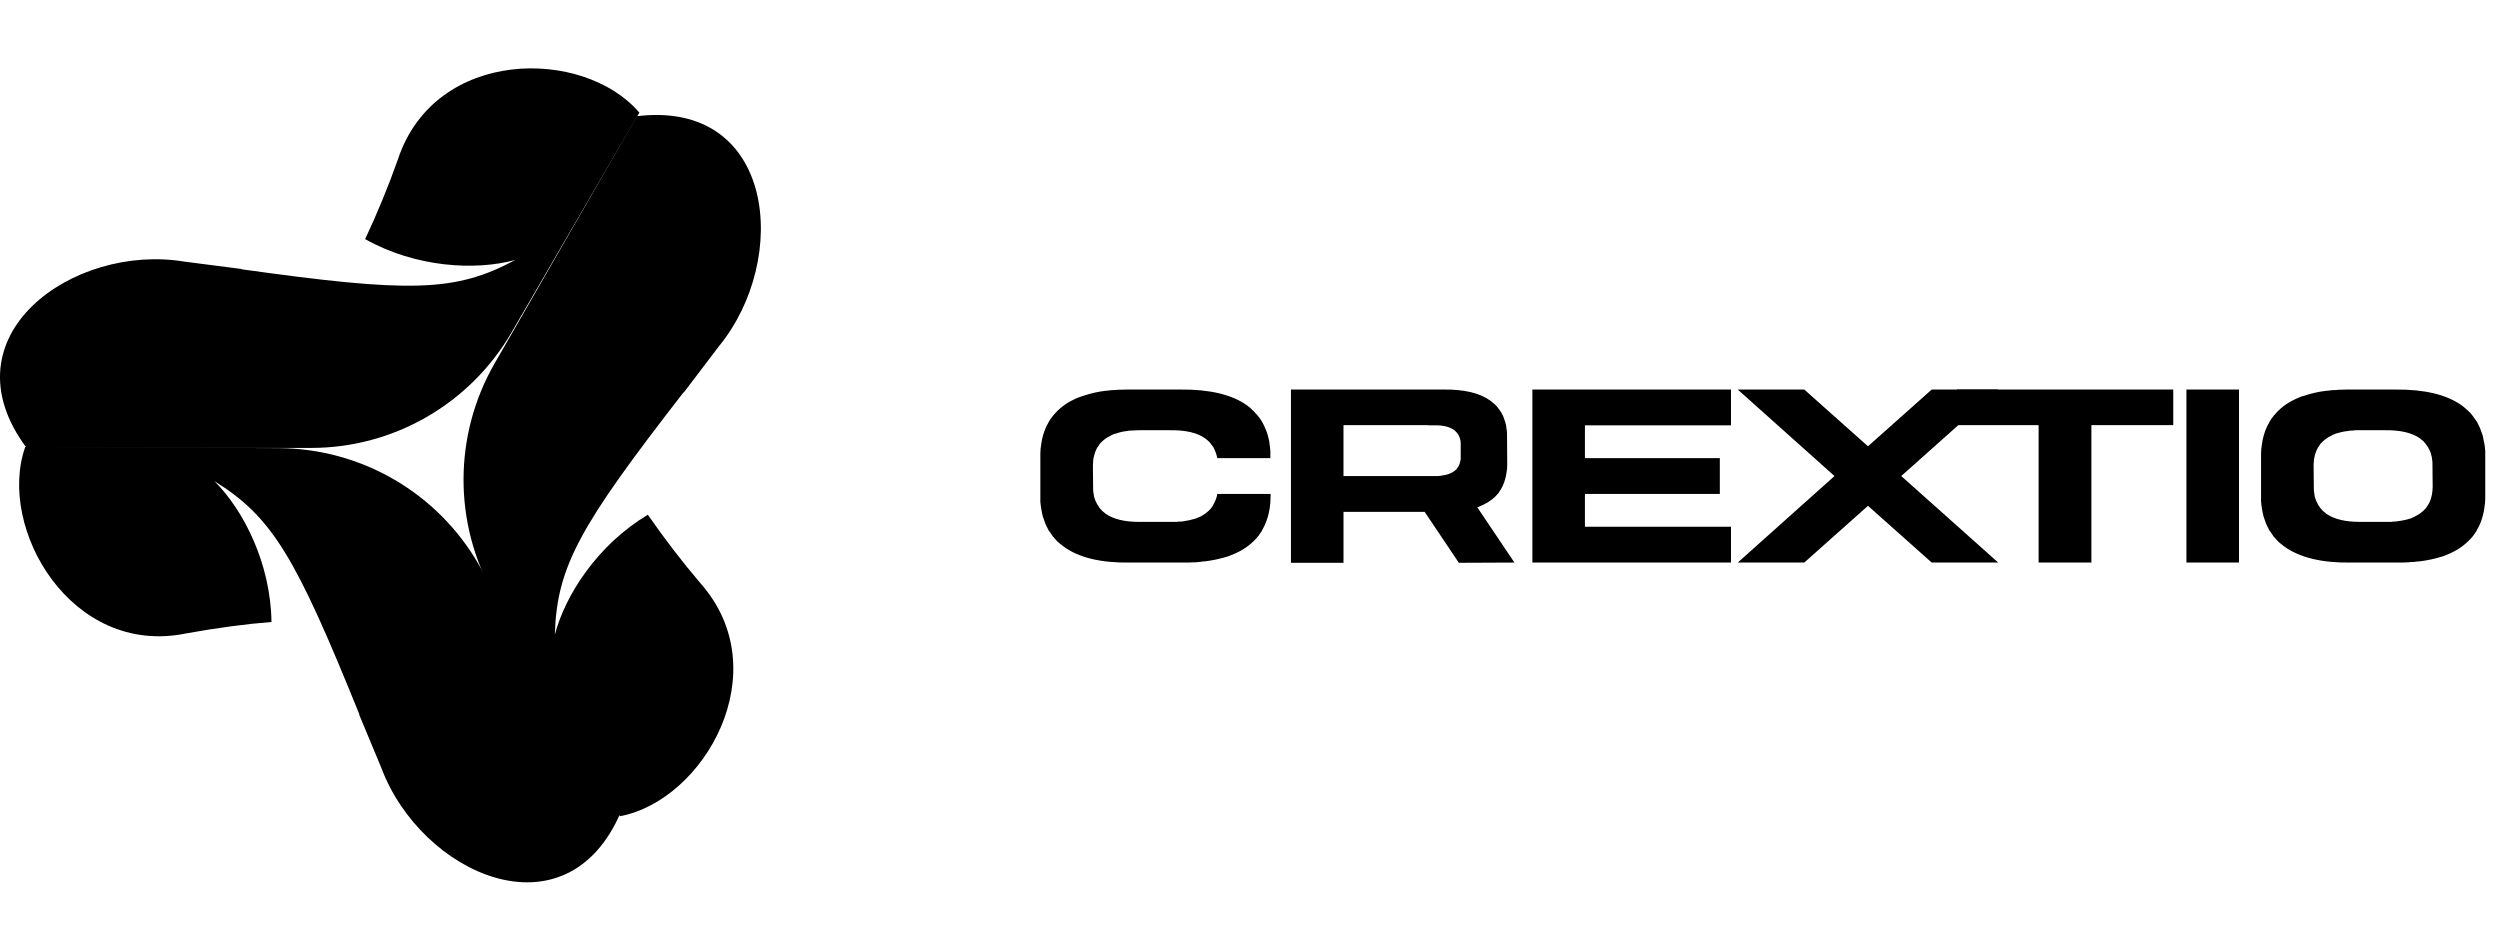
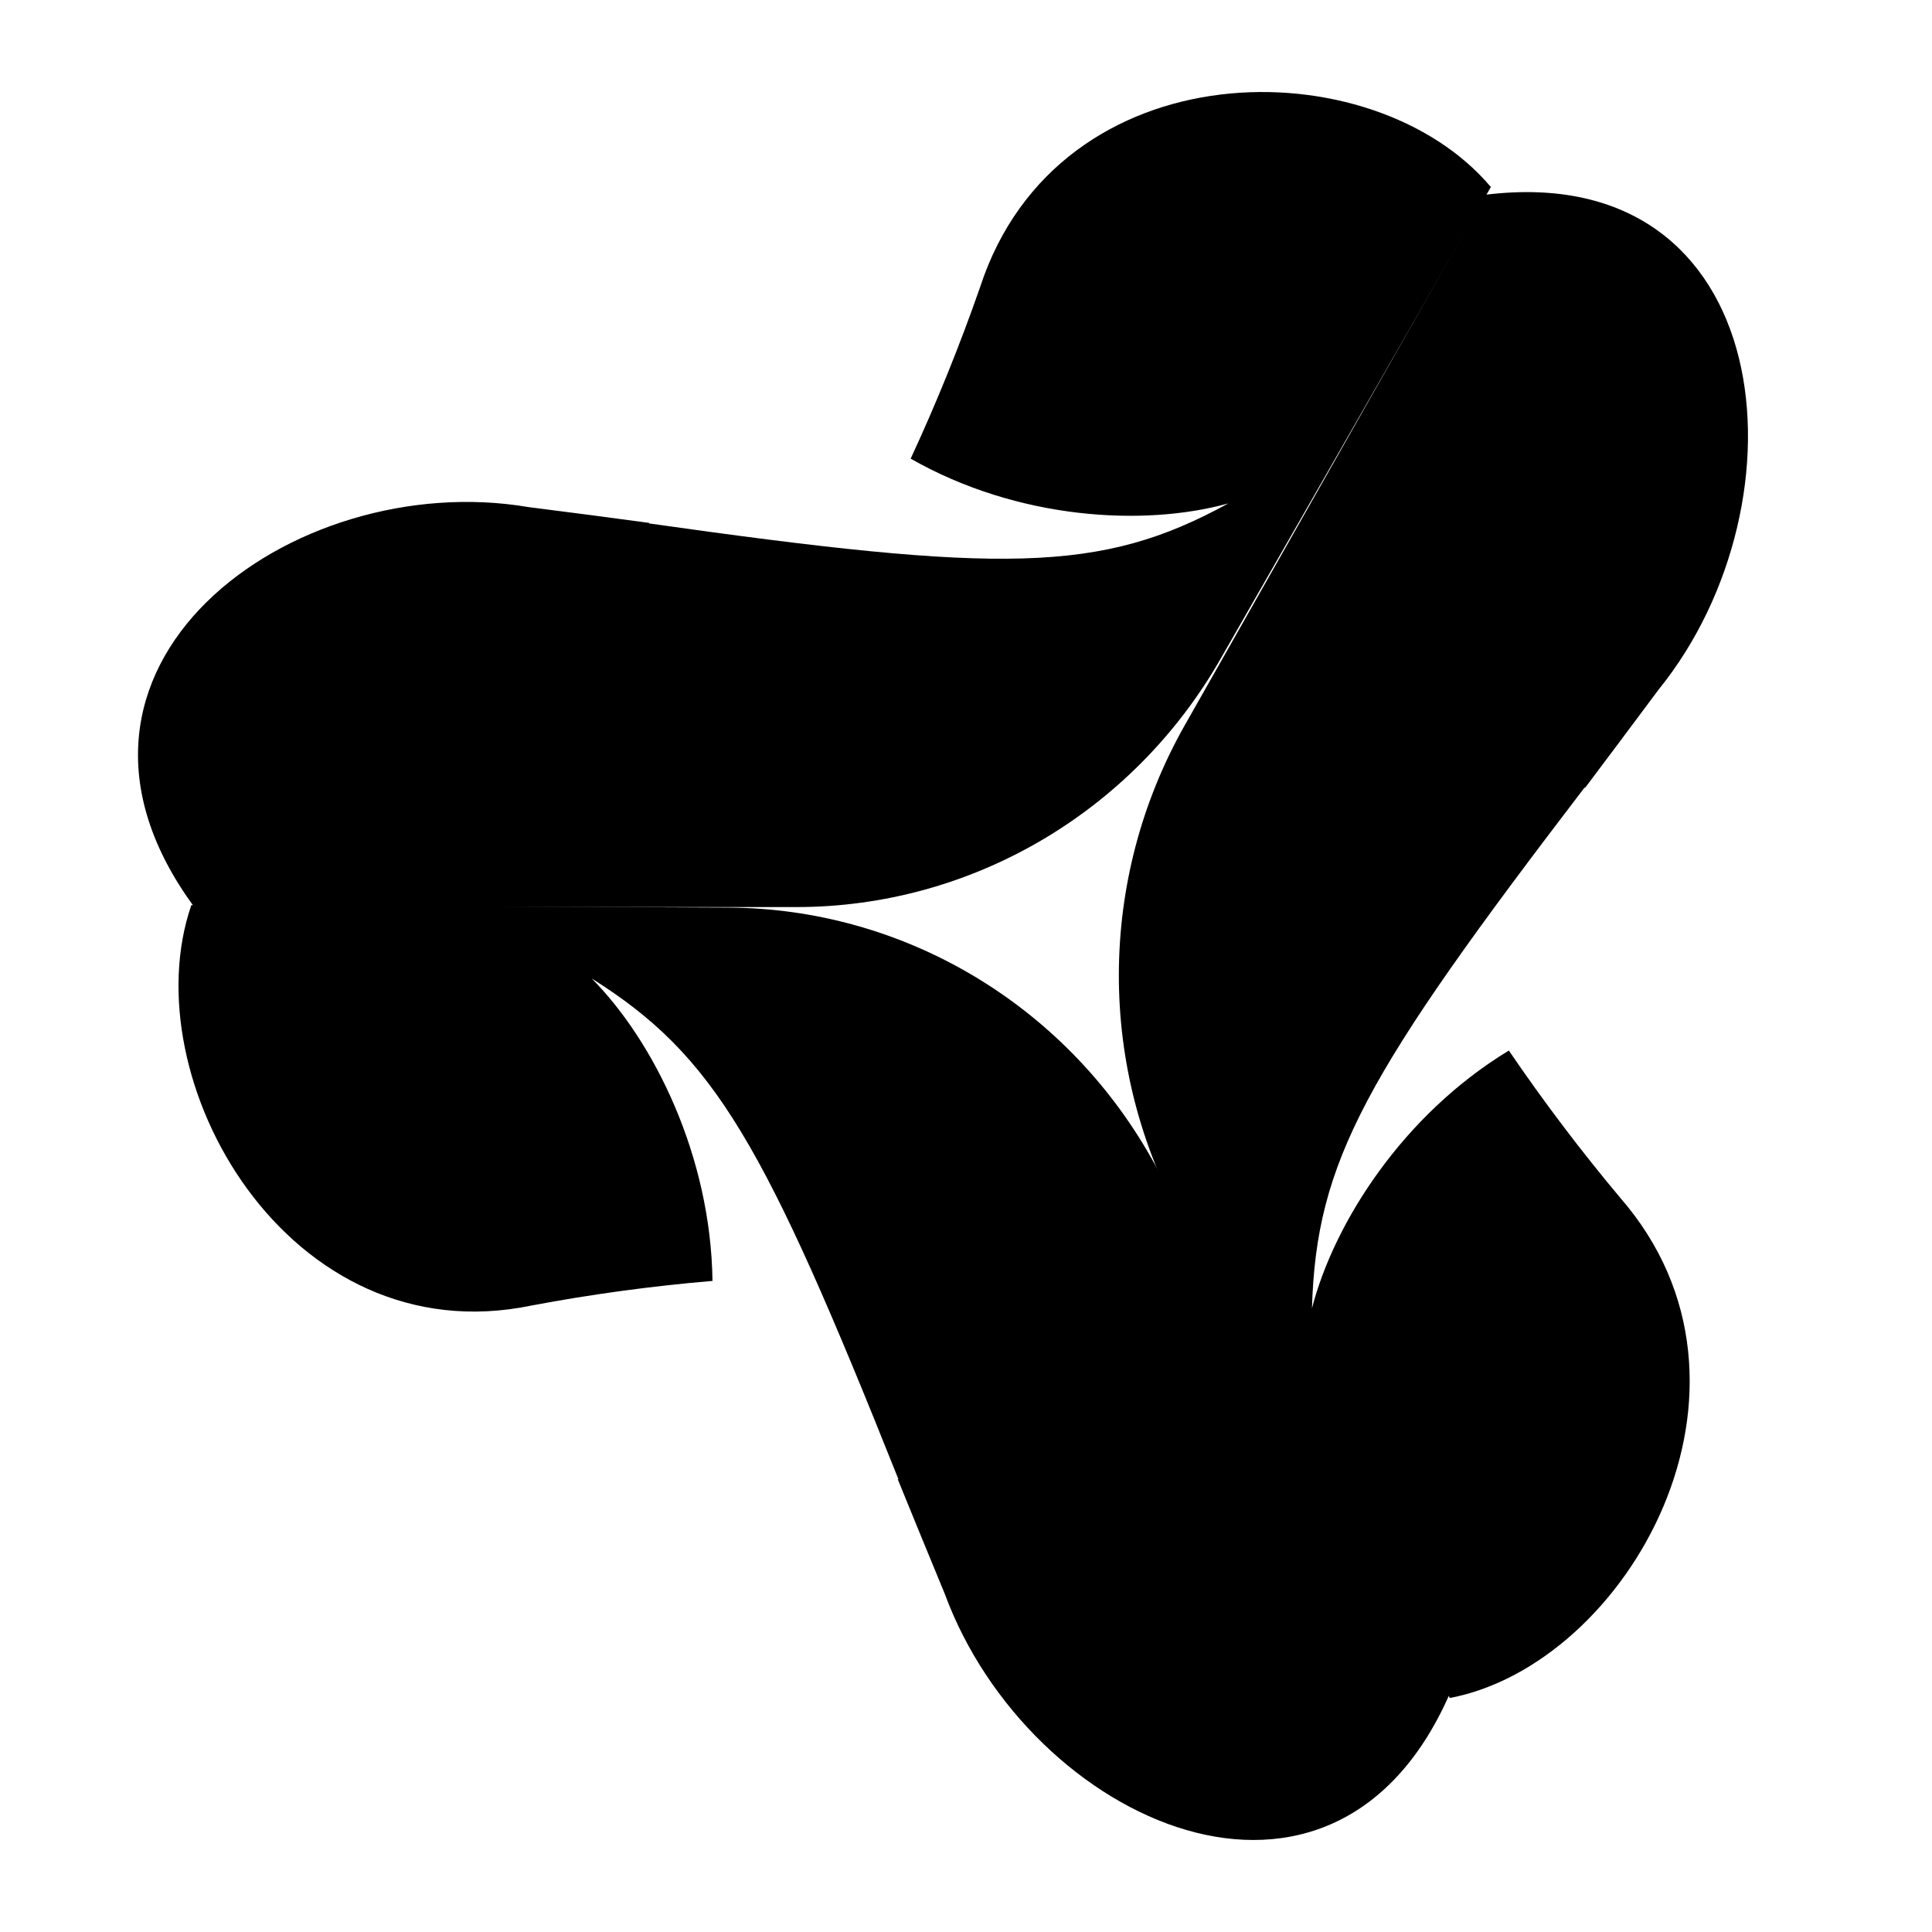
- <svg xmlns="http://www.w3.org/2000/svg" width="142" height="54" fill="none">
-   <path fill="#000" fill-rule="evenodd" d="M22.605 9.042a49.176 49.176 0 0 1-1.865 4.54c2.881 1.616 6.265 1.802 8.527 1.183-3.428 1.852-6.065 1.852-15.557.529l.02-.014c-1.01-.132-2.09-.273-3.254-.42-6.328-1.057-13.71 4.233-8.964 10.582h16.157c4.69 0 9.025-2.499 11.388-6.562l7.258-12.483c-3.164-3.704-11.6-3.704-13.71 2.645Z" clip-rule="evenodd" />
-   <path fill="#000" fill-rule="evenodd" d="M39.785 33.127a49.075 49.075 0 0 1-2.987-3.89c-2.836 1.694-4.688 4.541-5.284 6.816.115-3.904 1.433-6.195 7.32-13.78l.003.023c.619-.81 1.281-1.678 1.989-2.617 4.077-4.968 3.202-14.028-4.651-13.079l-8.08 14.039a13.263 13.263 0 0 0-.029 13.174l7.147 12.548c4.779-.897 8.997-8.228 4.572-13.234Z" clip-rule="evenodd" />
-   <path fill="#000" fill-rule="evenodd" d="M10.57 35.979c1.8-.325 3.405-.537 4.85-.65-.044-3.311-1.576-6.344-3.24-8 3.311 2.053 4.63 4.343 8.234 13.252l-.021-.01c.39.942.808 1.952 1.264 3.036 2.25 6.027 10.509 9.796 13.616 2.498l-8.079-14.038a13.176 13.176 0 0 0-11.358-6.613L1.431 25.39c-1.615 4.6 2.604 11.93 9.139 10.589Z" clip-rule="evenodd" />
-   <path fill="#000" d="M141.162 25.613v2.563c0 .132 0 .264-.014.396 0 .026 0 .066-.013.092a2.44 2.44 0 0 1-.053.357c0 .026 0 .053-.013.08-.079.369-.198.713-.383 1.003-.013.027-.013.04-.026.066-.053.08-.119.172-.185.264a.263.263 0 0 0-.053.066 3.44 3.44 0 0 1-1.163.885 5.809 5.809 0 0 1-.079.04c-.106.053-.224.092-.343.145-.027 0-.053.014-.08.027a7.129 7.129 0 0 1-1.334.29h-.066c-.145.027-.304.04-.475.04-.04.013-.08.013-.119.013-.172.013-.344.013-.515.013h-2.721c-1.652.027-2.92-.29-3.778-.911-.04-.027-.08-.066-.119-.093l-.212-.171c-.052-.053-.105-.12-.158-.172a1.201 1.201 0 0 0-.119-.132l-.158-.238c-.027-.04-.053-.066-.08-.105-.053-.093-.092-.185-.145-.291l-.04-.08c-.039-.118-.079-.224-.119-.343-.013-.026-.013-.04-.026-.066-.026-.132-.066-.25-.079-.396-.013-.013-.013-.027-.013-.04a4.627 4.627 0 0 1-.053-.436v-2.576c0-.132 0-.264.013-.383 0-.04 0-.066.013-.105a3.34 3.34 0 0 1 .053-.357c0-.026 0-.053.013-.08.079-.369.198-.7.383-1.003 0-.027.013-.04.027-.053.053-.092.119-.185.185-.264.013-.027.039-.053.052-.066a3.3 3.3 0 0 1 1.163-.898l.079-.04c.106-.053.225-.092.344-.145.026 0 .052-.014.079-.014a6.192 6.192 0 0 1 1.334-.303h.053c.158-.027.317-.04.489-.04.039 0 .079-.013.118-.013.172 0 .344-.013.516-.013h2.721c1.651-.014 2.919.29 3.778.911.039.027.079.066.118.093.067.066.146.118.212.184l.158.159c.04.053.08.093.119.145.053.066.106.146.159.225.026.04.053.08.079.105.053.093.092.199.145.291.013.027.027.053.04.093.04.105.079.224.119.33.013.026.013.053.026.066l.079.396c0 .013.014.027.014.053.026.132.039.277.053.436Zm-2.999 2.232c0-.066.013-.132.013-.198l-.013-1.36c0-.08-.013-.159-.026-.238v-.027c-.014-.066-.027-.145-.053-.21v-.027c-.027-.066-.04-.12-.066-.185-.014-.014-.014-.027-.027-.04l-.079-.158c-.013-.014-.026-.04-.04-.053a8.736 8.736 0 0 0-.079-.12c-.026-.026-.039-.052-.066-.078-.026-.027-.053-.067-.079-.093a.726.726 0 0 1-.119-.092c-.013-.014-.04-.027-.053-.053-.462-.33-1.136-.489-2.008-.476h-1.717c-.026.014-.04.014-.066.014-.079 0-.172.013-.251.013-.013 0-.026.013-.04.013-.264.026-.488.08-.7.145-.013.013-.026.013-.039.013a2.632 2.632 0 0 0-.185.08c-.013.013-.027.013-.04.026a1.87 1.87 0 0 0-.621.462c-.013.014-.013.027-.026.04-.04.04-.066.093-.093.145-.013 0-.013.014-.026.027a1.841 1.841 0 0 0-.198.528c0 .013 0 .027-.013.04-.014.066-.014.132-.027.198v.053c-.013.066-.013.132-.013.211l.013 1.347v.014c0 .079.013.145.027.224v.027l.039.211c.014.013.014.013.014.026.026.066.039.133.066.185.013.014.013.027.026.04.026.053.04.106.079.159.013.013.027.04.027.052.039.04.066.093.092.132.027.014.04.04.066.066.027.027.053.066.079.093.04.026.08.066.119.092l.053.053c.462.33 1.136.489 2.008.476h1.717c.027 0 .04 0 .066-.014.079 0 .172-.013.251-.013.013 0 .027 0 .04-.013a3.63 3.63 0 0 0 .7-.145c.013-.013.026-.013.04-.013.066-.027.132-.053.184-.08.014 0 .027-.013.04-.026a1.87 1.87 0 0 0 .621-.462c.013-.014.013-.027.026-.04.04-.04.066-.092.093-.145.013 0 .013-.014.026-.027.093-.158.159-.33.198-.528 0-.013 0-.026.014-.04 0-.066.013-.132.026-.198v-.053Zm-10.988 4.108h-2.986v-9.827h2.986v9.827Zm-16.019-7.806v-2.021h12.285v2.02h-4.65v7.807h-2.998v-7.806h-4.637Z" />
-   <path fill="#000" d="m107.991 27.04 5.508 4.913h-3.777l-3.62-3.223-3.619 3.223h-3.778l5.495-4.913-5.495-4.914h3.778l3.619 3.223 3.62-3.223h3.777l-5.508 4.913Zm-9.671 4.913H87.04v-9.827h11.28v2.034h-8.296v1.862h7.662v2.035h-7.662v1.862h8.296v2.034Zm-14.36-3.157c-.013 0-.027.014-.053.014l2.113 3.143-3.157.014-1.942-2.893h-4.61v2.893h-2.985v-9.841h8.679c1.162-.014 2.06.198 2.668.647a.35.35 0 0 1 .08.066c.052.04.105.08.144.119l.12.119c.026.04.052.066.079.105l.118.159c.014.026.027.053.053.08.027.065.066.131.106.197 0 .027.013.04.026.066l.08.238c.013.013.013.027.013.04.026.092.053.185.066.277v.04c.026.092.026.198.04.304v.013l.013 1.796c0 .106-.013.198-.013.278-.014.026-.014.052-.014.079-.013.08-.026.172-.04.25 0 .014 0 .04-.012.054a2.417 2.417 0 0 1-.265.713c0 .013-.013.027-.026.04-.04.066-.08.119-.119.185a.183.183 0 0 0-.04.053c-.21.25-.488.462-.819.62-.026.013-.04.027-.066.027-.079.04-.158.079-.237.105Zm-2.853-4.65H76.31v2.894h5.403c.053-.014.093-.014.145-.014l.014-.013c.145-.013.277-.04.396-.08 0 0 .013 0 .013-.012a.919.919 0 0 0 .106-.04c.013 0 .013 0 .026-.013a.966.966 0 0 0 .344-.251c0-.013.013-.013.013-.027.013-.026.04-.052.053-.079l.013-.013a.772.772 0 0 0 .105-.29c0-.014.014-.014.014-.027 0-.04 0-.066.013-.106v-.898c0-.04 0-.092-.013-.132v-.013c-.014-.04-.014-.08-.027-.12l-.013-.012c0-.04-.013-.066-.026-.106-.014 0-.014-.013-.014-.013a.561.561 0 0 0-.04-.093l-.025-.026c-.014-.026-.027-.053-.053-.066 0-.013-.014-.027-.027-.04l-.053-.053c-.013-.026-.04-.04-.052-.052-.014-.014-.027-.027-.04-.027-.251-.185-.62-.277-1.11-.264h-.37v-.013ZM59.092 28.48v-2.577c0-.132 0-.264.013-.383 0-.04 0-.066.013-.105a3.34 3.34 0 0 1 .053-.357c0-.026 0-.053.013-.08.08-.369.198-.7.383-1.003 0-.027.014-.04.027-.053.053-.092.119-.185.185-.264.013-.027.04-.053.052-.066a3.3 3.3 0 0 1 1.163-.898l.08-.04c.105-.053.224-.092.343-.132.026-.013.052-.026.079-.026a6.198 6.198 0 0 1 1.334-.304h.053c.158-.027.317-.04.489-.04.04 0 .079-.013.118-.013.172 0 .344-.013.516-.013h3.064c1.651-.014 2.92.29 3.778.911.04.027.08.066.119.093.066.066.132.118.198.184.066.053.106.106.159.172.04.04.092.08.118.132.067.066.12.146.172.225.027.04.053.08.066.105.053.093.106.199.146.291.013.027.026.066.04.093.052.105.092.224.131.343 0 .013.013.04.013.053.04.132.066.264.093.396v.053c.026.132.04.277.053.436v.409h-3.012a1.468 1.468 0 0 0-.053-.21s0-.014-.013-.027c-.013-.066-.04-.12-.066-.185 0-.014-.013-.027-.013-.04l-.08-.158c-.013-.014-.026-.04-.04-.053-.026-.04-.052-.08-.092-.12-.013-.026-.04-.052-.052-.078l-.093-.093c-.026-.026-.066-.053-.106-.092a.234.234 0 0 1-.066-.053c-.449-.33-1.122-.489-2.007-.476h-1.77c-.093 0-.185 0-.278.014h-.066c-.08 0-.172.013-.25.013-.014 0-.027.013-.04.013-.265.026-.49.08-.7.158h-.04a2.592 2.592 0 0 0-.185.08c-.013.013-.027.013-.04.026a1.864 1.864 0 0 0-.62.462c-.014.014-.014.027-.027.04a.879.879 0 0 0-.093.145c-.013 0-.013.014-.026.027a1.764 1.764 0 0 0-.198.541s0 .014-.013.027c-.014.066-.014.132-.027.198v.053c0 .066-.013.132-.013.211l.013 1.347v.014c0 .079.013.145.027.224v.027c.013.066.026.145.04.211a.04.04 0 0 1 .013.026c.026.066.04.133.066.185.013.014.013.027.026.04.026.053.04.106.08.159.013.013.026.04.039.052.026.04.053.093.08.132.026.014.039.04.065.066.027.027.053.066.08.093.04.026.079.066.118.092l.053.053c.462.33 1.136.489 2.008.476h2.061c.013 0 .04 0 .052-.014.093 0 .185 0 .265-.013h.026a4.82 4.82 0 0 0 .713-.158c.014-.013.027-.013.04-.013.066-.027.119-.053.185-.08.013 0 .026-.013.04-.013a2.09 2.09 0 0 0 .62-.475c0-.014.014-.027.027-.04.026-.04.066-.092.092-.145 0 0 .013-.014.013-.027.093-.158.159-.33.212-.528v-.04c0-.013 0-.026.013-.04h3.025v.12c0 .132-.013.264-.013.396-.013.026-.013.066-.013.092a2.764 2.764 0 0 1-.053.357c0 .026-.014.053-.014.08-.079.369-.21.713-.382 1.003-.014.027-.027.04-.027.066-.066.08-.119.172-.185.264-.026.014-.04.04-.053.066a3.44 3.44 0 0 1-1.162.885l-.08.04c-.118.053-.224.092-.356.145a.223.223 0 0 0-.066.027 7.379 7.379 0 0 1-1.334.29h-.066c-.159.027-.317.04-.476.053h-.119c-.171.013-.343.013-.528.013H64.19c-1.652.027-2.92-.277-3.778-.911-.04-.027-.08-.066-.12-.093l-.21-.171c-.053-.053-.106-.12-.159-.172-.04-.053-.08-.092-.119-.132l-.158-.238c-.027-.04-.053-.066-.08-.105-.053-.093-.092-.185-.145-.291a58.62 58.62 0 0 1-.04-.08c-.04-.118-.079-.224-.118-.343-.014-.026-.014-.04-.027-.066-.026-.132-.066-.25-.08-.396-.012-.013-.012-.027-.012-.04a4.907 4.907 0 0 1-.053-.436Z" />
+ <svg xmlns="http://www.w3.org/2000/svg" width="42" height="42" fill="none">
+   <path fill="#000" fill-rule="evenodd" d="M21.307 6.24a40.75 40.75 0 0 1-1.51 3.731c2.333 1.329 5.073 1.481 6.905.973-2.776 1.522-4.911 1.522-12.599.434l.016-.01c-.817-.11-1.692-.226-2.635-.345-5.124-.87-11.103 3.478-7.26 8.696H17.31c3.797 0 7.309-2.053 9.222-5.393l5.878-10.26c-2.562-3.044-9.395-3.044-11.103 2.174Z" clip-rule="evenodd" />
+   <path fill="#000" fill-rule="evenodd" d="M35.22 26.036a40.263 40.263 0 0 1-2.419-3.198c-2.297 1.393-3.796 3.733-4.28 5.603.094-3.209 1.162-5.092 5.93-11.326l.002.019c.5-.666 1.037-1.38 1.61-2.151 3.302-4.084 2.593-11.53-3.767-10.75l-6.543 11.538A11.042 11.042 0 0 0 25.73 26.6l5.788 10.313c3.87-.737 7.286-6.762 3.702-10.877Z" clip-rule="evenodd" />
+   <path fill="#000" fill-rule="evenodd" d="M11.56 28.38a38.974 38.974 0 0 1 3.929-.534c-.037-2.722-1.277-5.215-2.626-6.575 2.683 1.687 3.75 3.57 6.67 10.891l-.018-.008c.316.775.655 1.605 1.024 2.496 1.823 4.953 8.51 8.051 11.027 2.053l-6.543-11.538c-1.898-3.349-5.4-5.418-9.198-5.435L4.16 19.676c-1.308 3.782 2.109 9.807 7.4 8.704Z" clip-rule="evenodd" />
</svg>
